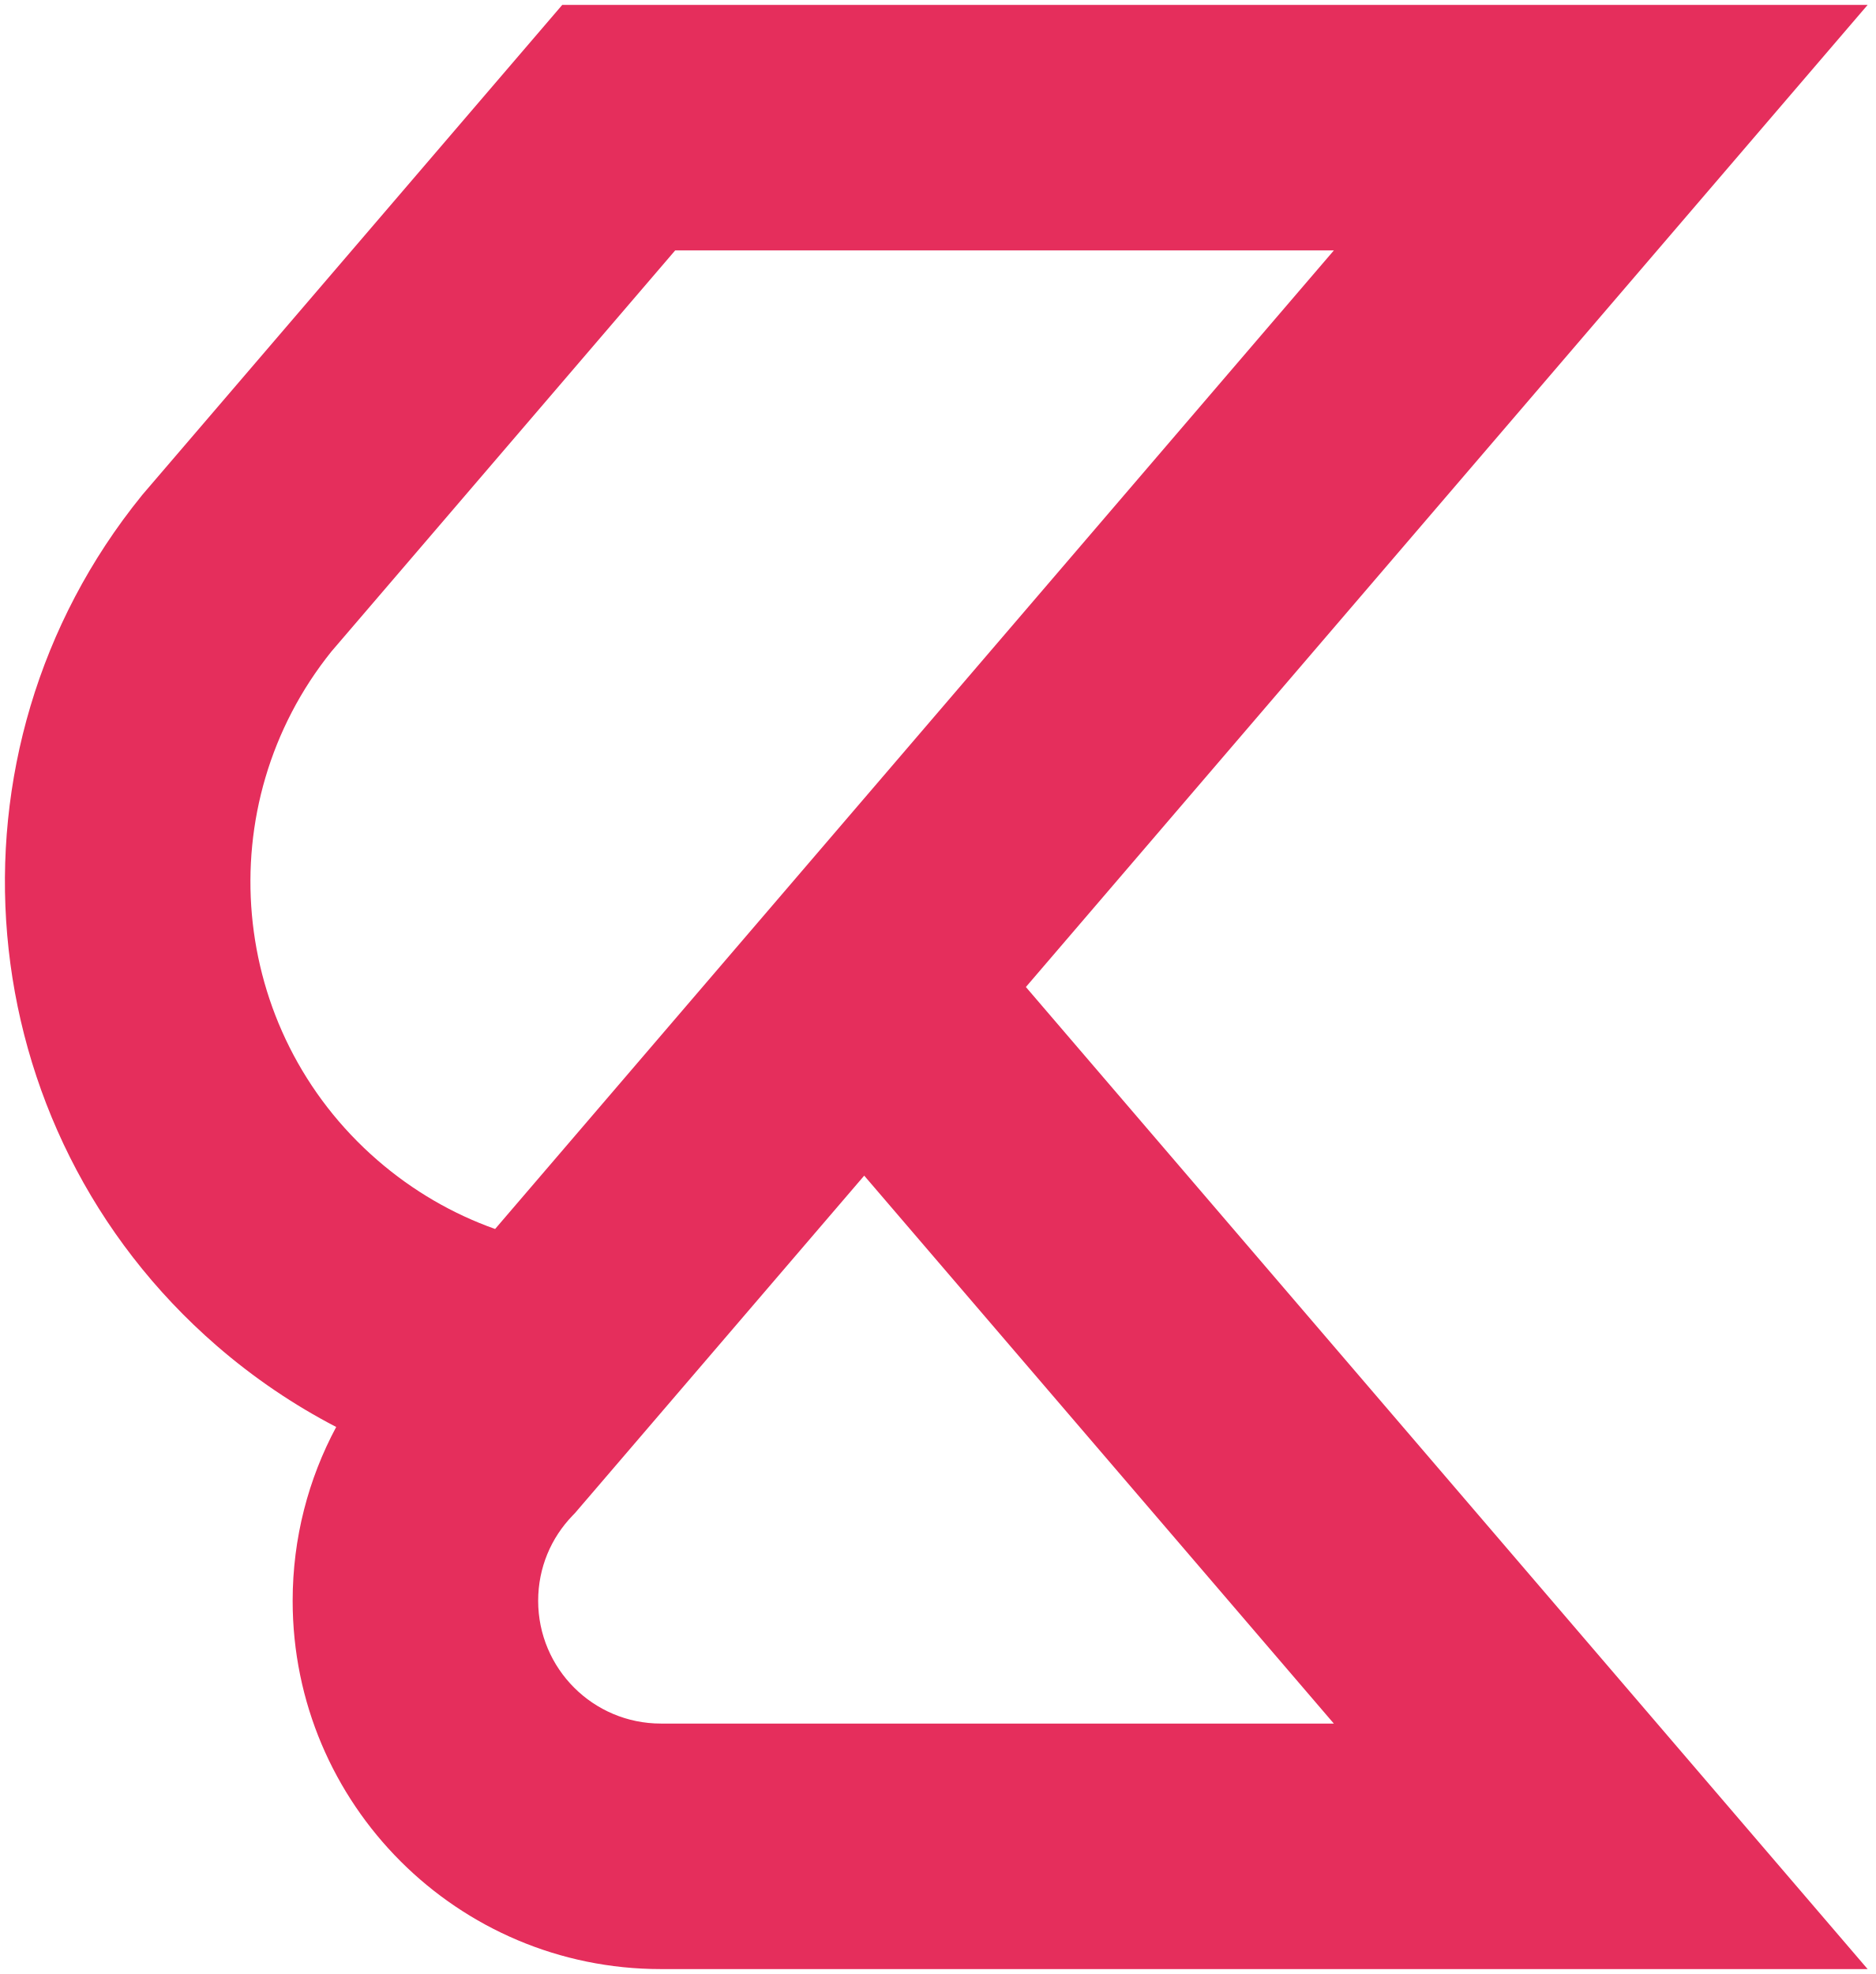
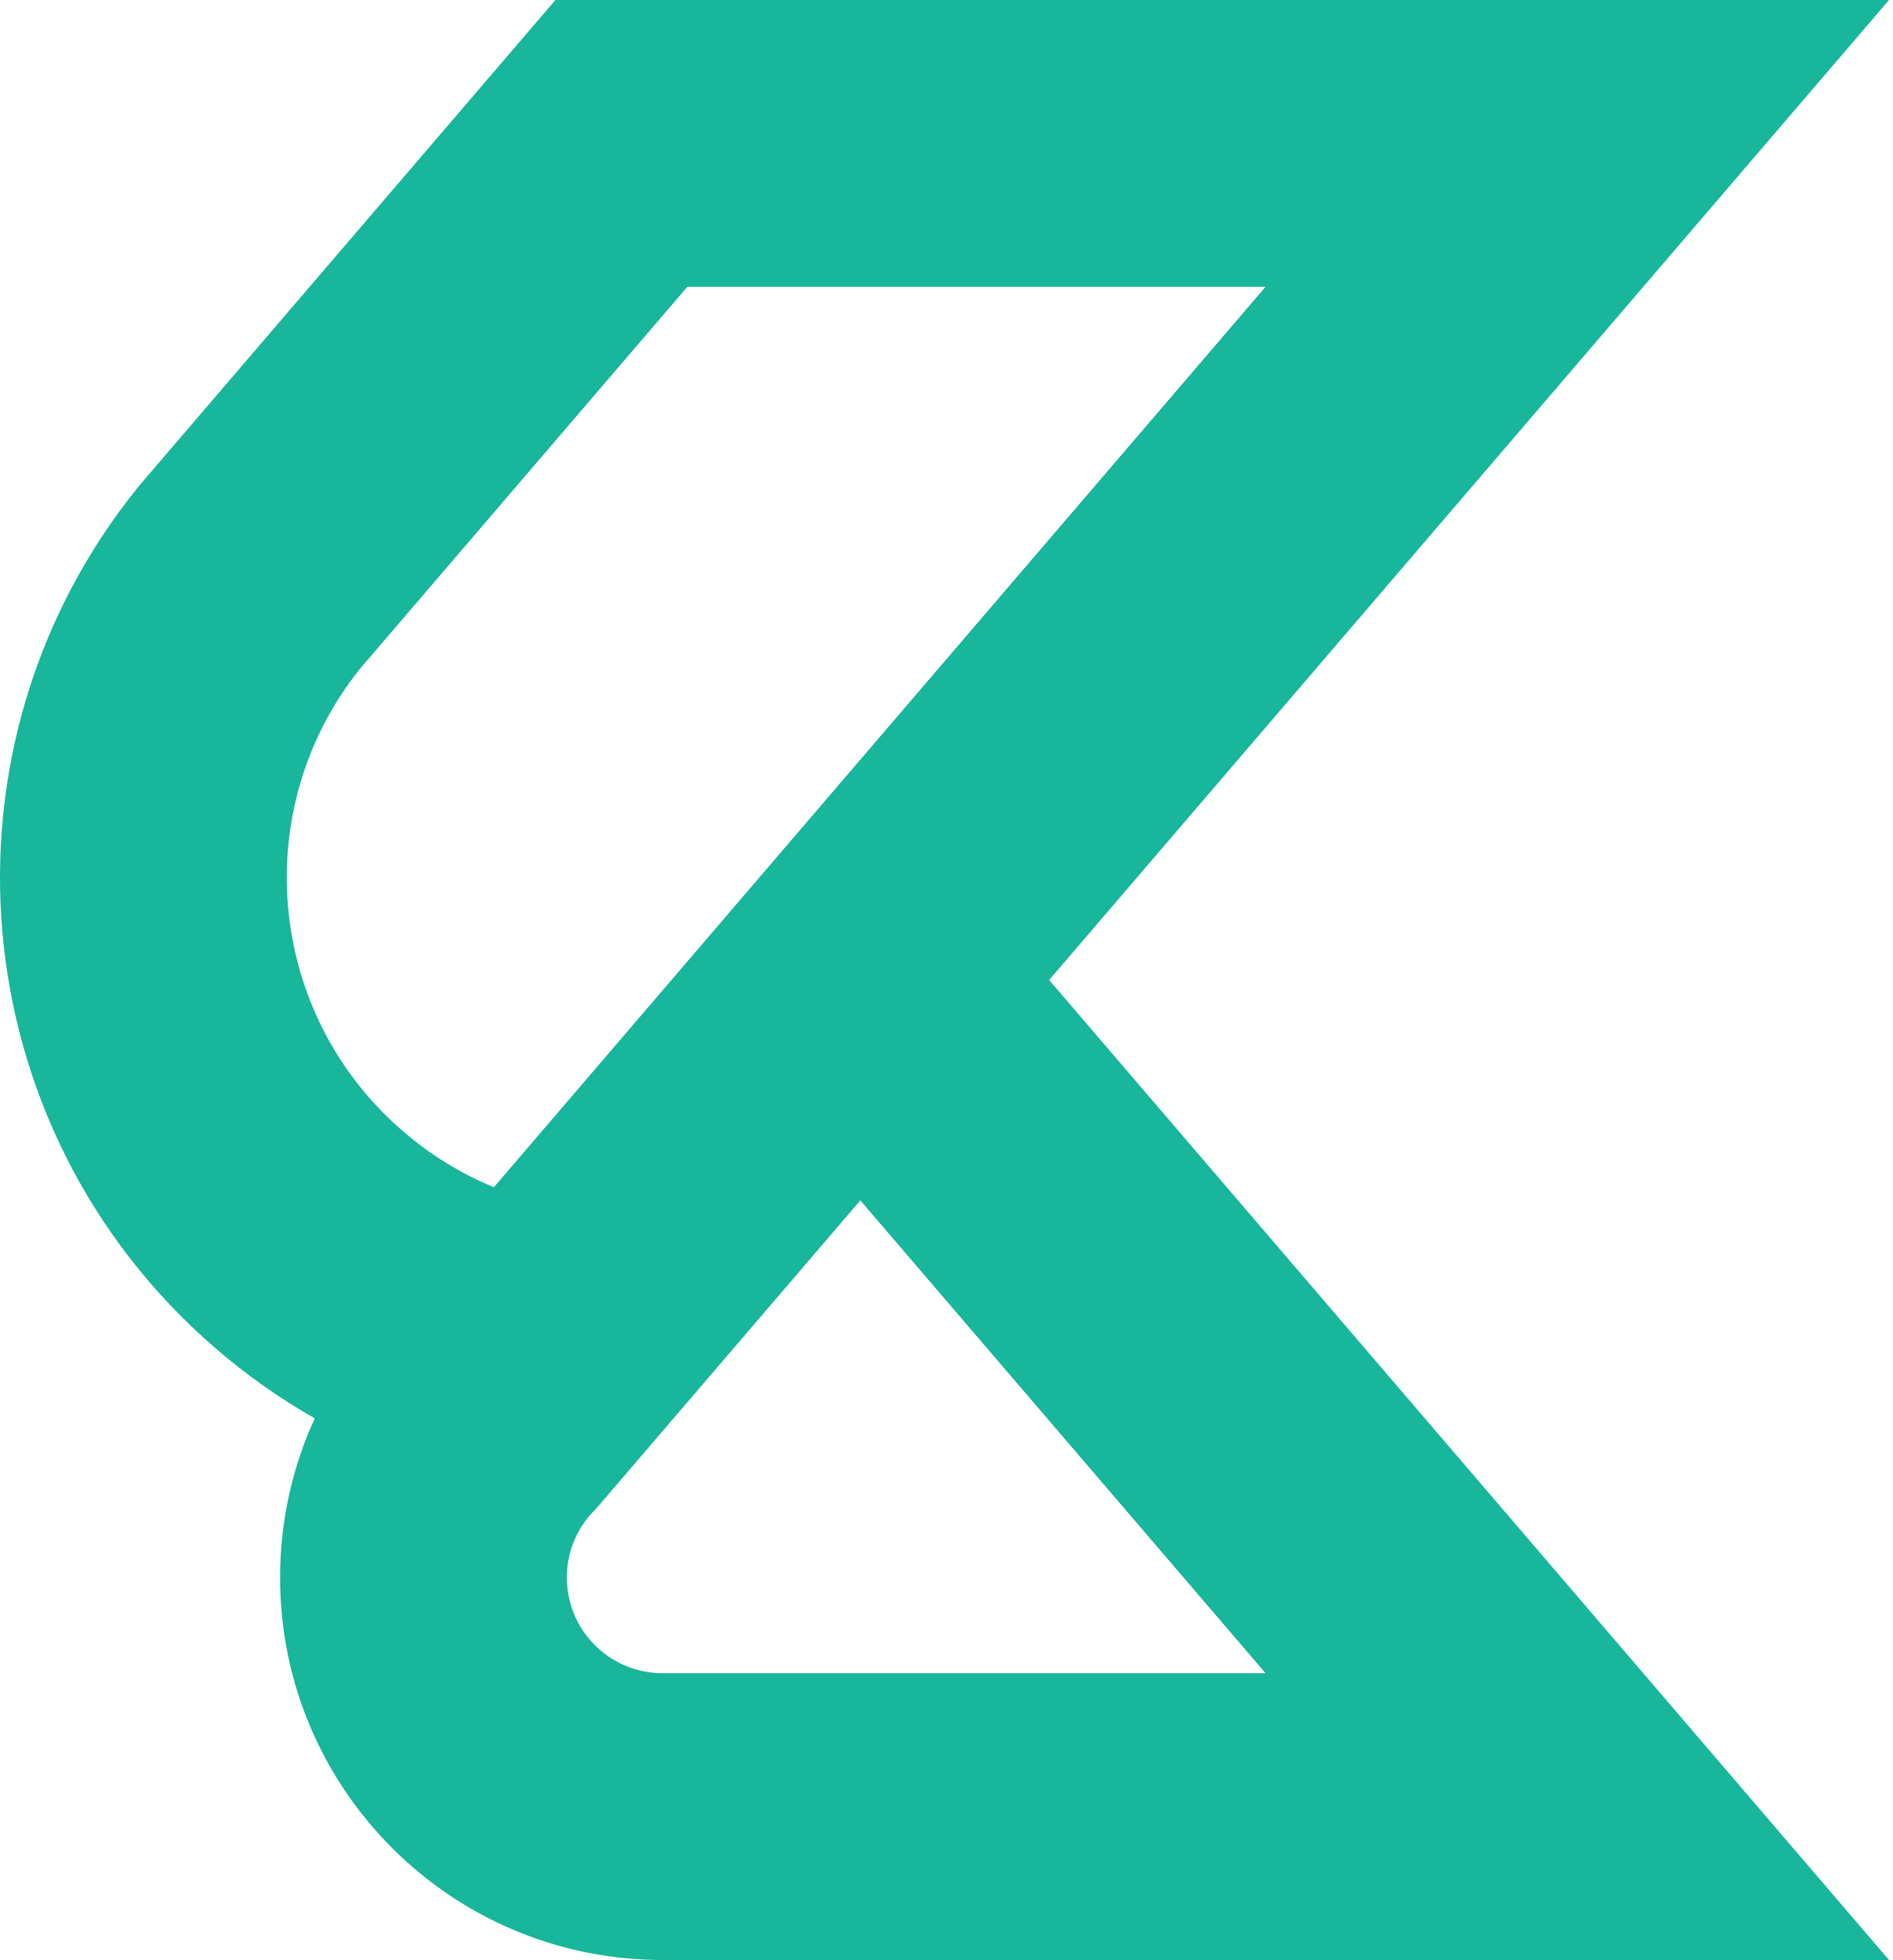
- <svg xmlns="http://www.w3.org/2000/svg" width="191" height="201" viewBox="0 0 191 201" fill="none">
-   <path fill-rule="evenodd" clip-rule="evenodd" d="M190.179 0.5H57.252L14.533 50.339L14.424 50.473C-6.709 76.55 -3.489 114.874 22.059 137.024C25.859 140.318 29.95 143.076 34.235 145.3C31.408 150.573 29.8 156.604 29.8 163C29.8 183.711 46.589 200.5 67.3 200.5H190.178L104.464 100.501L190.179 0.5ZM59.794 152.614L59.795 152.615L88.001 119.708L135.822 175.5H67.3C60.396 175.5 54.8 169.904 54.8 163C54.8 159.627 56.119 156.588 58.297 154.329L58.549 154.067L59.794 152.614ZM88.001 81.293L135.824 25.5H68.751L33.747 66.338C21.186 81.972 23.151 104.882 38.435 118.134C42.081 121.295 46.147 123.622 50.416 125.14L88 81.293L88.001 81.293Z" fill="#E52E5C" />
+ <svg xmlns="http://www.w3.org/2000/svg" width="198" height="205" viewBox="0 0 198 205" fill="none">
+   <path fill-rule="evenodd" clip-rule="evenodd" d="M197.615 0H58.102L14.612 50.739L14.482 50.899C-7.497 78.02 -4.149 117.876 22.421 140.912C25.73 143.781 29.251 146.258 32.925 148.347C30.6 153.418 29.3 159.062 29.3 165C29.3 187.091 47.209 205 69.3 205H197.613L109.757 102.501L197.615 0ZM62.777 157.309L62.779 157.309L90.001 125.55L132.387 175H69.3C63.777 175 59.3 170.523 59.3 165C59.3 162.3 60.35 159.876 62.097 158.063L62.4 157.749L62.777 157.309ZM90.001 79.452L132.388 30H71.901L37.671 69.934C25.976 84.524 27.818 105.886 42.073 118.246C45.022 120.802 48.263 122.773 51.665 124.175L90 79.451L90.001 79.452Z" fill="#18B69B" />
</svg>
